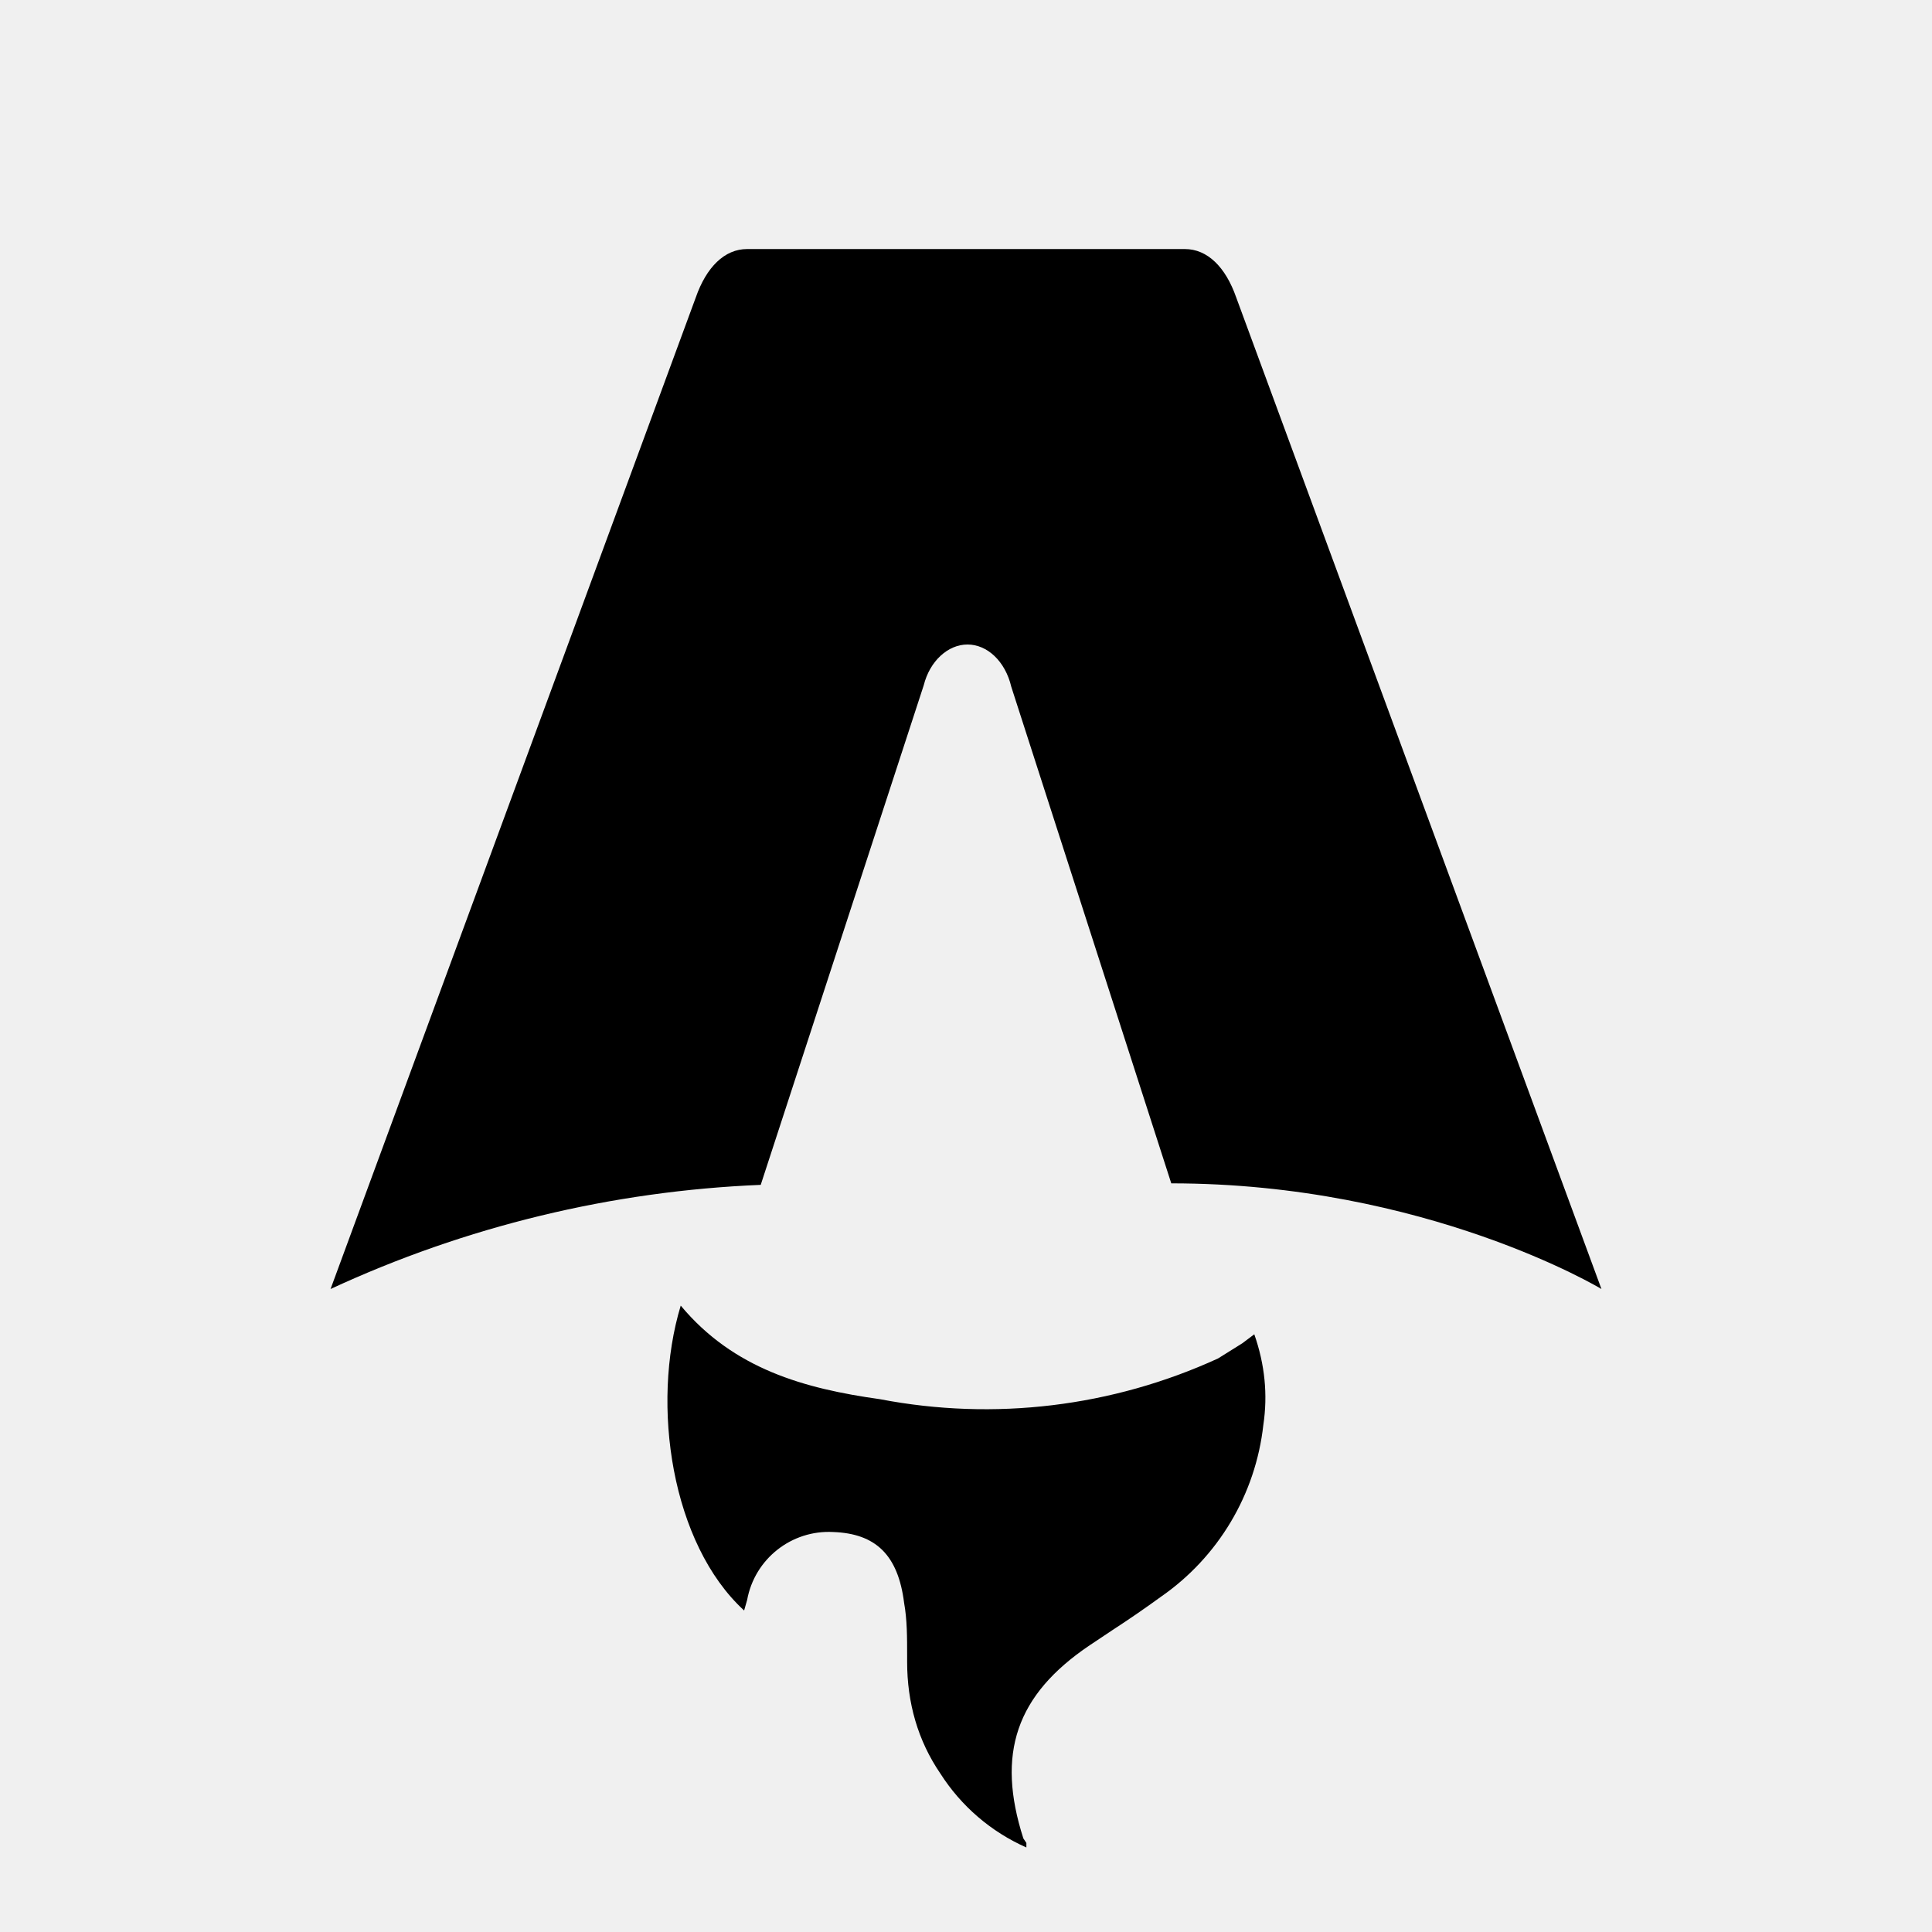
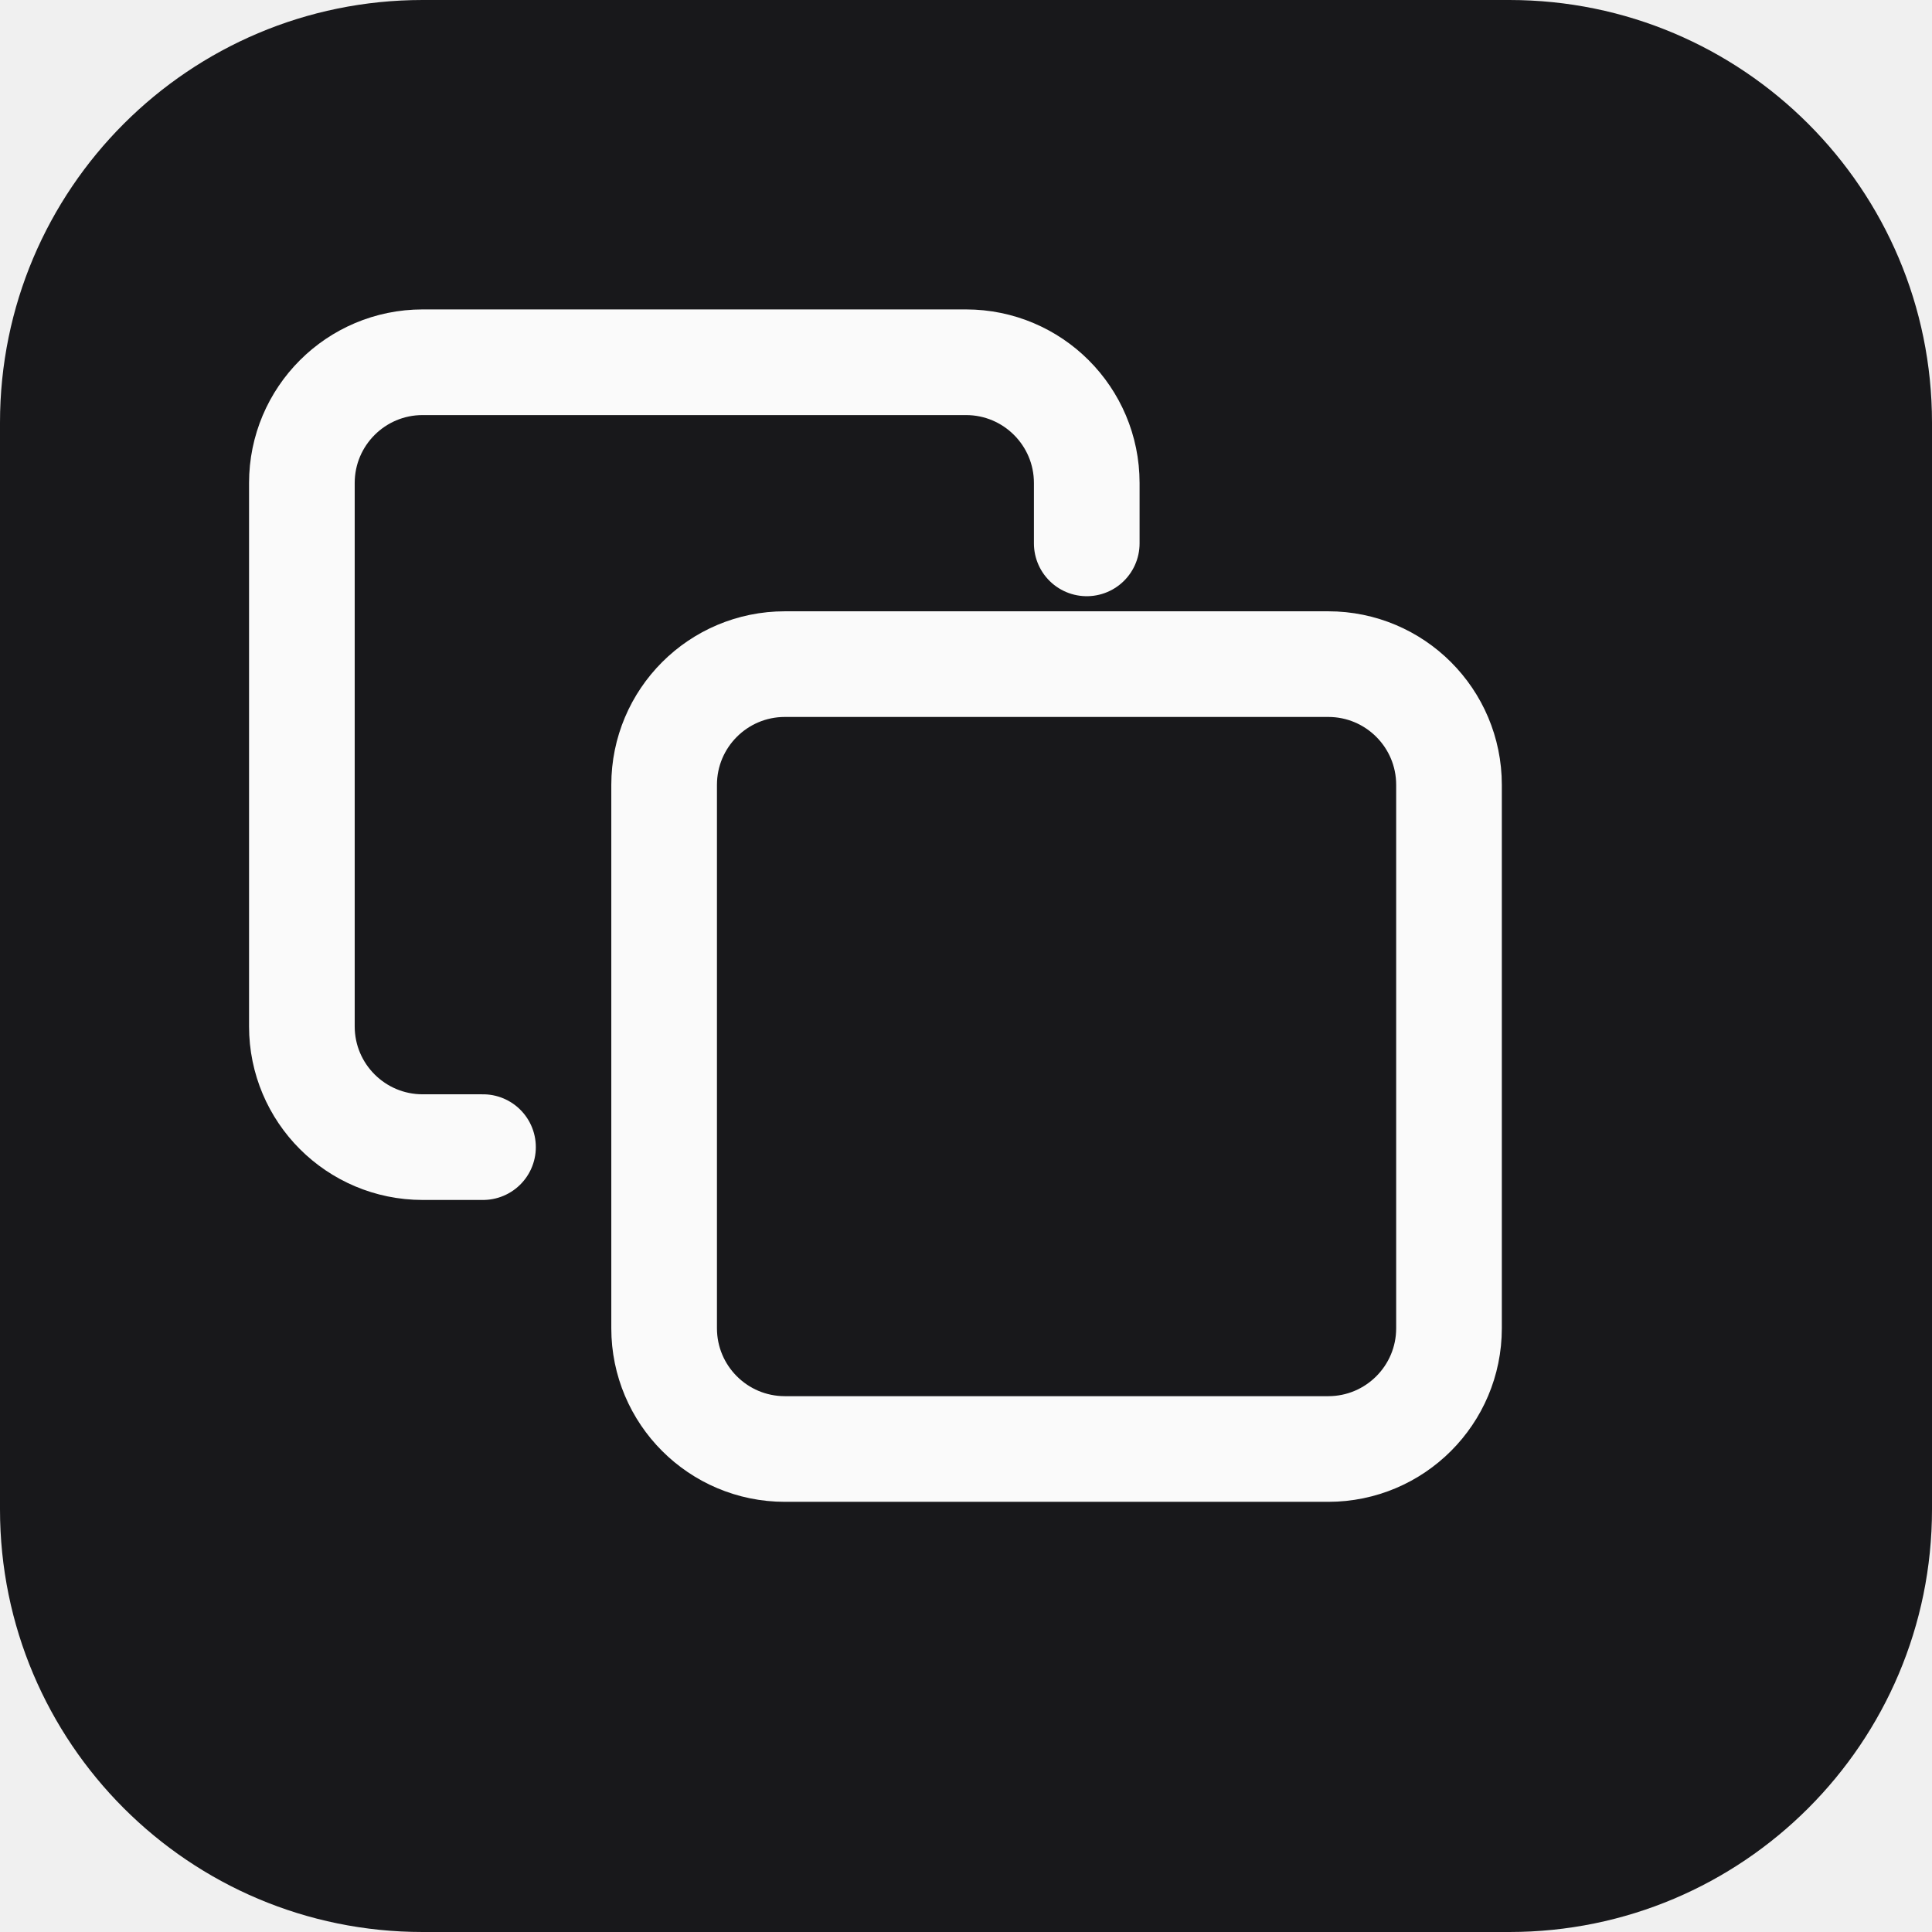
- <svg xmlns="http://www.w3.org/2000/svg" fill="none" viewBox="0 0 128 128">
-   <path d="M50.4 78.5a75.1 75.1 0 0 0-28.5 6.9l24.2-65.7c.7-2 1.9-3.2 3.4-3.2h29c1.5 0 2.7 1.2 3.4 3.2l24.2 65.7s-11.6-7-28.5-7L67 45.5c-.4-1.7-1.6-2.8-2.9-2.8-1.3 0-2.5 1.1-2.9 2.7L50.4 78.5Zm-1.1 28.2Zm-4.2-20.2c-2 6.6-.6 15.8 4.2 20.2a17.5 17.5 0 0 1 .2-.7 5.5 5.5 0 0 1 5.7-4.5c2.8.1 4.3 1.5 4.7 4.7.2 1.1.2 2.3.2 3.5v.4c0 2.7.7 5.2 2.2 7.4a13 13 0 0 0 5.7 4.9v-.3l-.2-.3c-1.8-5.6-.5-9.5 4.4-12.8l1.5-1a73 73 0 0 0 3.2-2.2 16 16 0 0 0 6.8-11.4c.3-2 .1-4-.6-6l-.8.6-1.6 1a37 37 0 0 1-22.4 2.7c-5-.7-9.7-2-13.2-6.2Z" />
-   <style>
-         path { fill: #000; }
-         @media (prefers-color-scheme: dark) {
-             path { fill: #FFF; }
-         }
-     </style>
+ <svg xmlns="http://www.w3.org/2000/svg" viewBox="0 0 32 32" fill="none">
+   <rect width="32" height="32" rx="7" fill="#18181b" />
+   <rect x="11" y="11" width="13" height="13" rx="2" stroke="#fafafa" stroke-width="1.75" stroke-linecap="round" stroke-linejoin="round" />
+   <path d="M8 19H7a2 2 0 0 1-2-2V8a2 2 0 0 1 2-2h9a2 2 0 0 1 2 2v1" stroke="#fafafa" stroke-width="1.75" stroke-linecap="round" stroke-linejoin="round" />
</svg>
